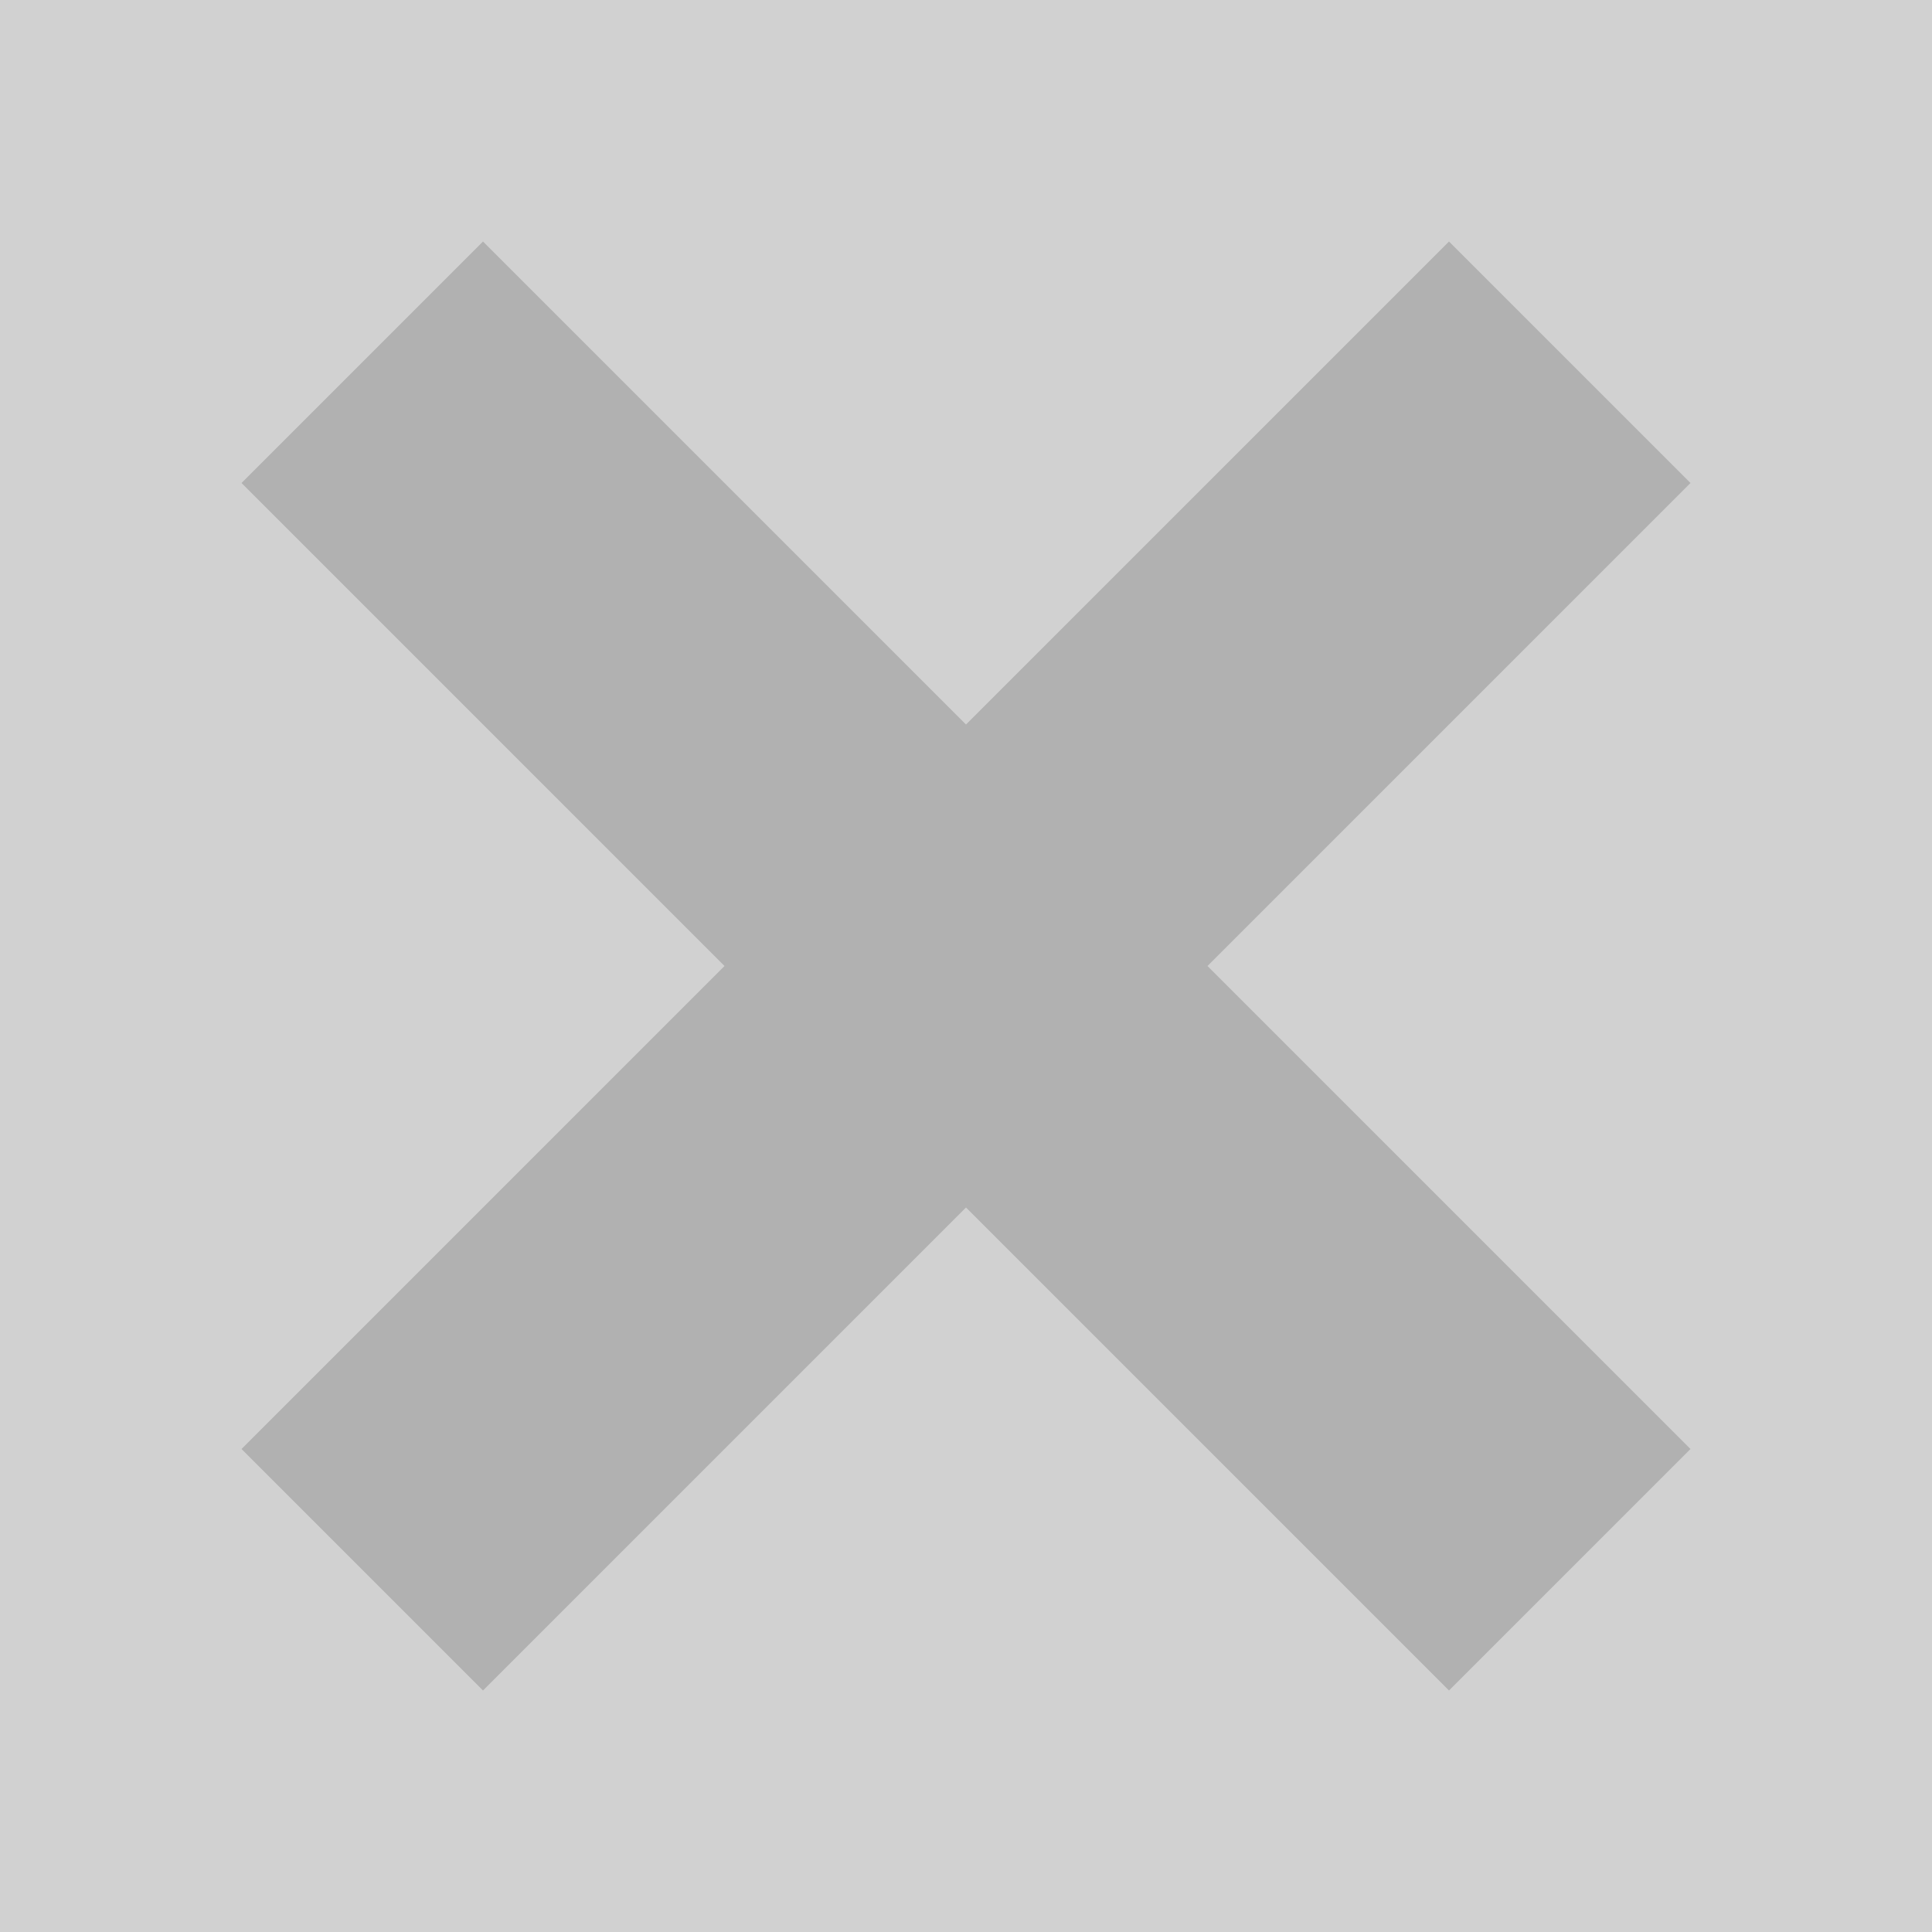
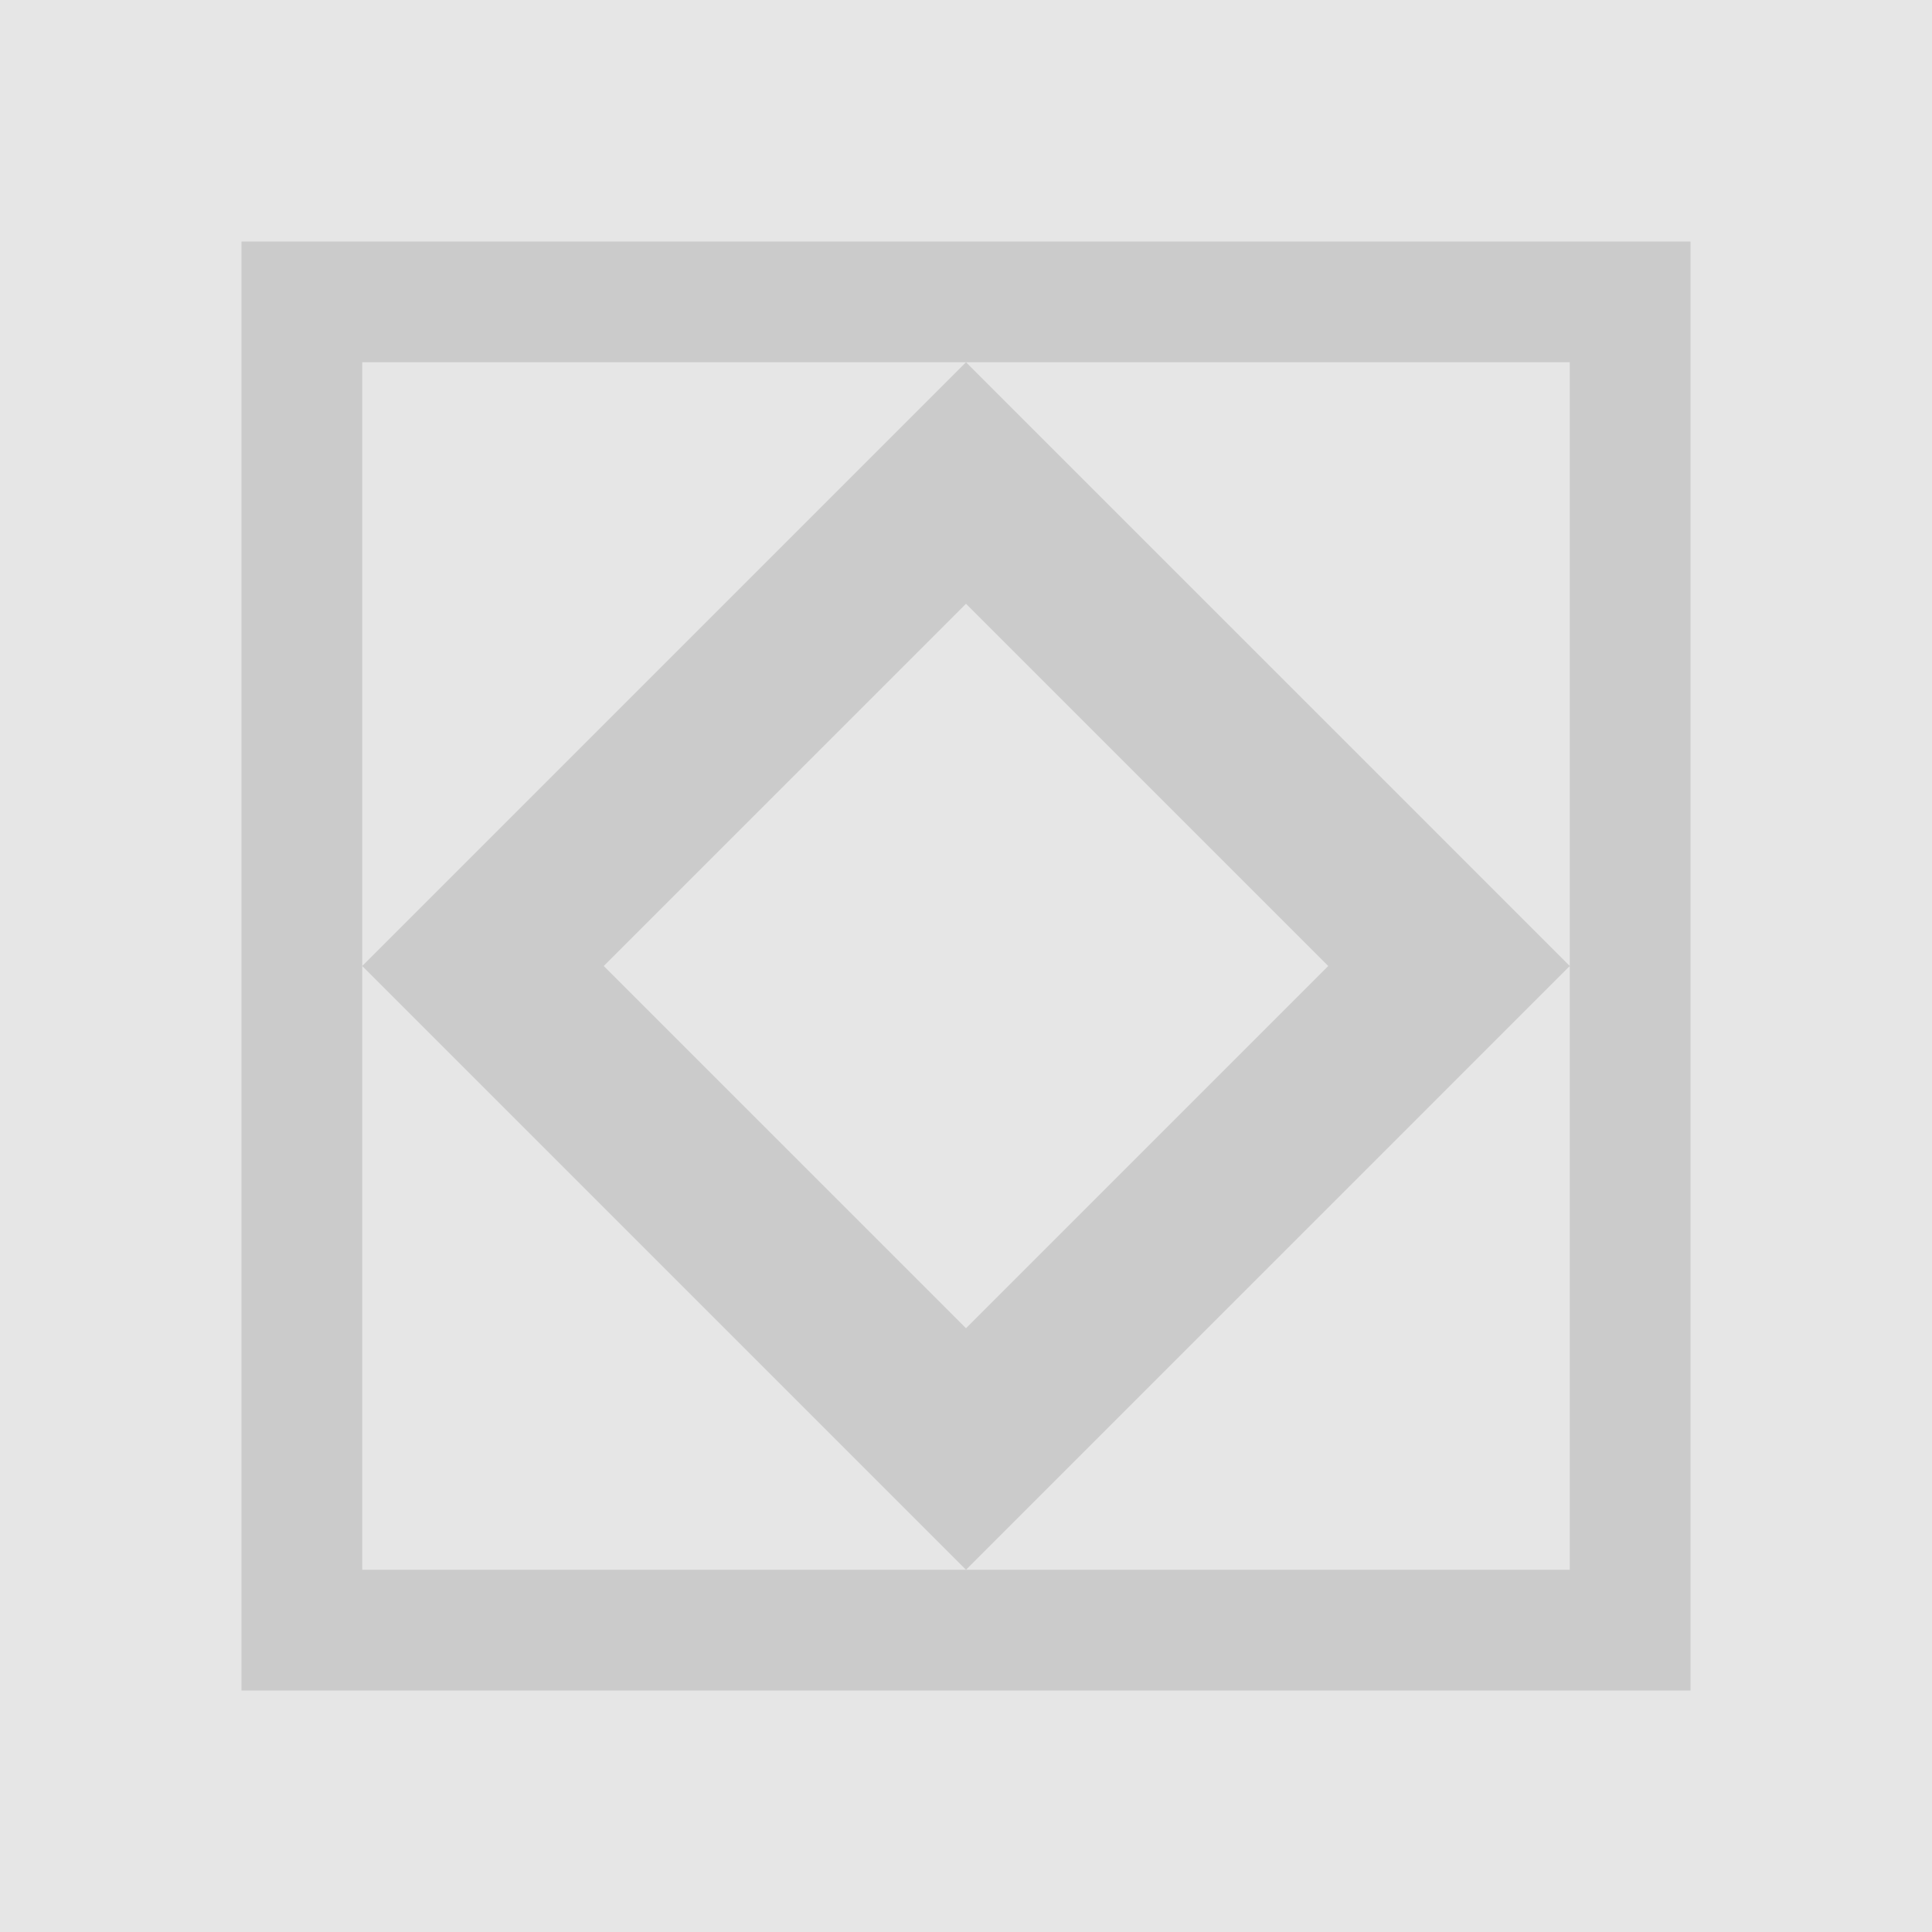
<svg xmlns="http://www.w3.org/2000/svg" viewBox="0 0 1024 1024">
-   <path d="M0 0 v1024 h1024 v-1024 z" fill="#666" opacity=".3" />
-   <path d="M512 512 m0 -128 l256 -256 l128 128 l-256 256 l256 256 l-128 128 l-256 -256 l-256 256 l-128 -128 l256 -256 l-256 -256 l128 -128 z" fill="#666" opacity=".3" />
+   <path d="M0 0 v1024 h1024 v-1024z" fill="#000" opacity=".10" />
+   <path d="M128 128 h768 v768 h-768z m64 64 v640 h640 v-640z m320 0 l320 320 l-320 320 l-320 -320z m0 128 l-192 192 l192 192 l192 -192z" fill="#000" opacity=".12" />
</svg>
